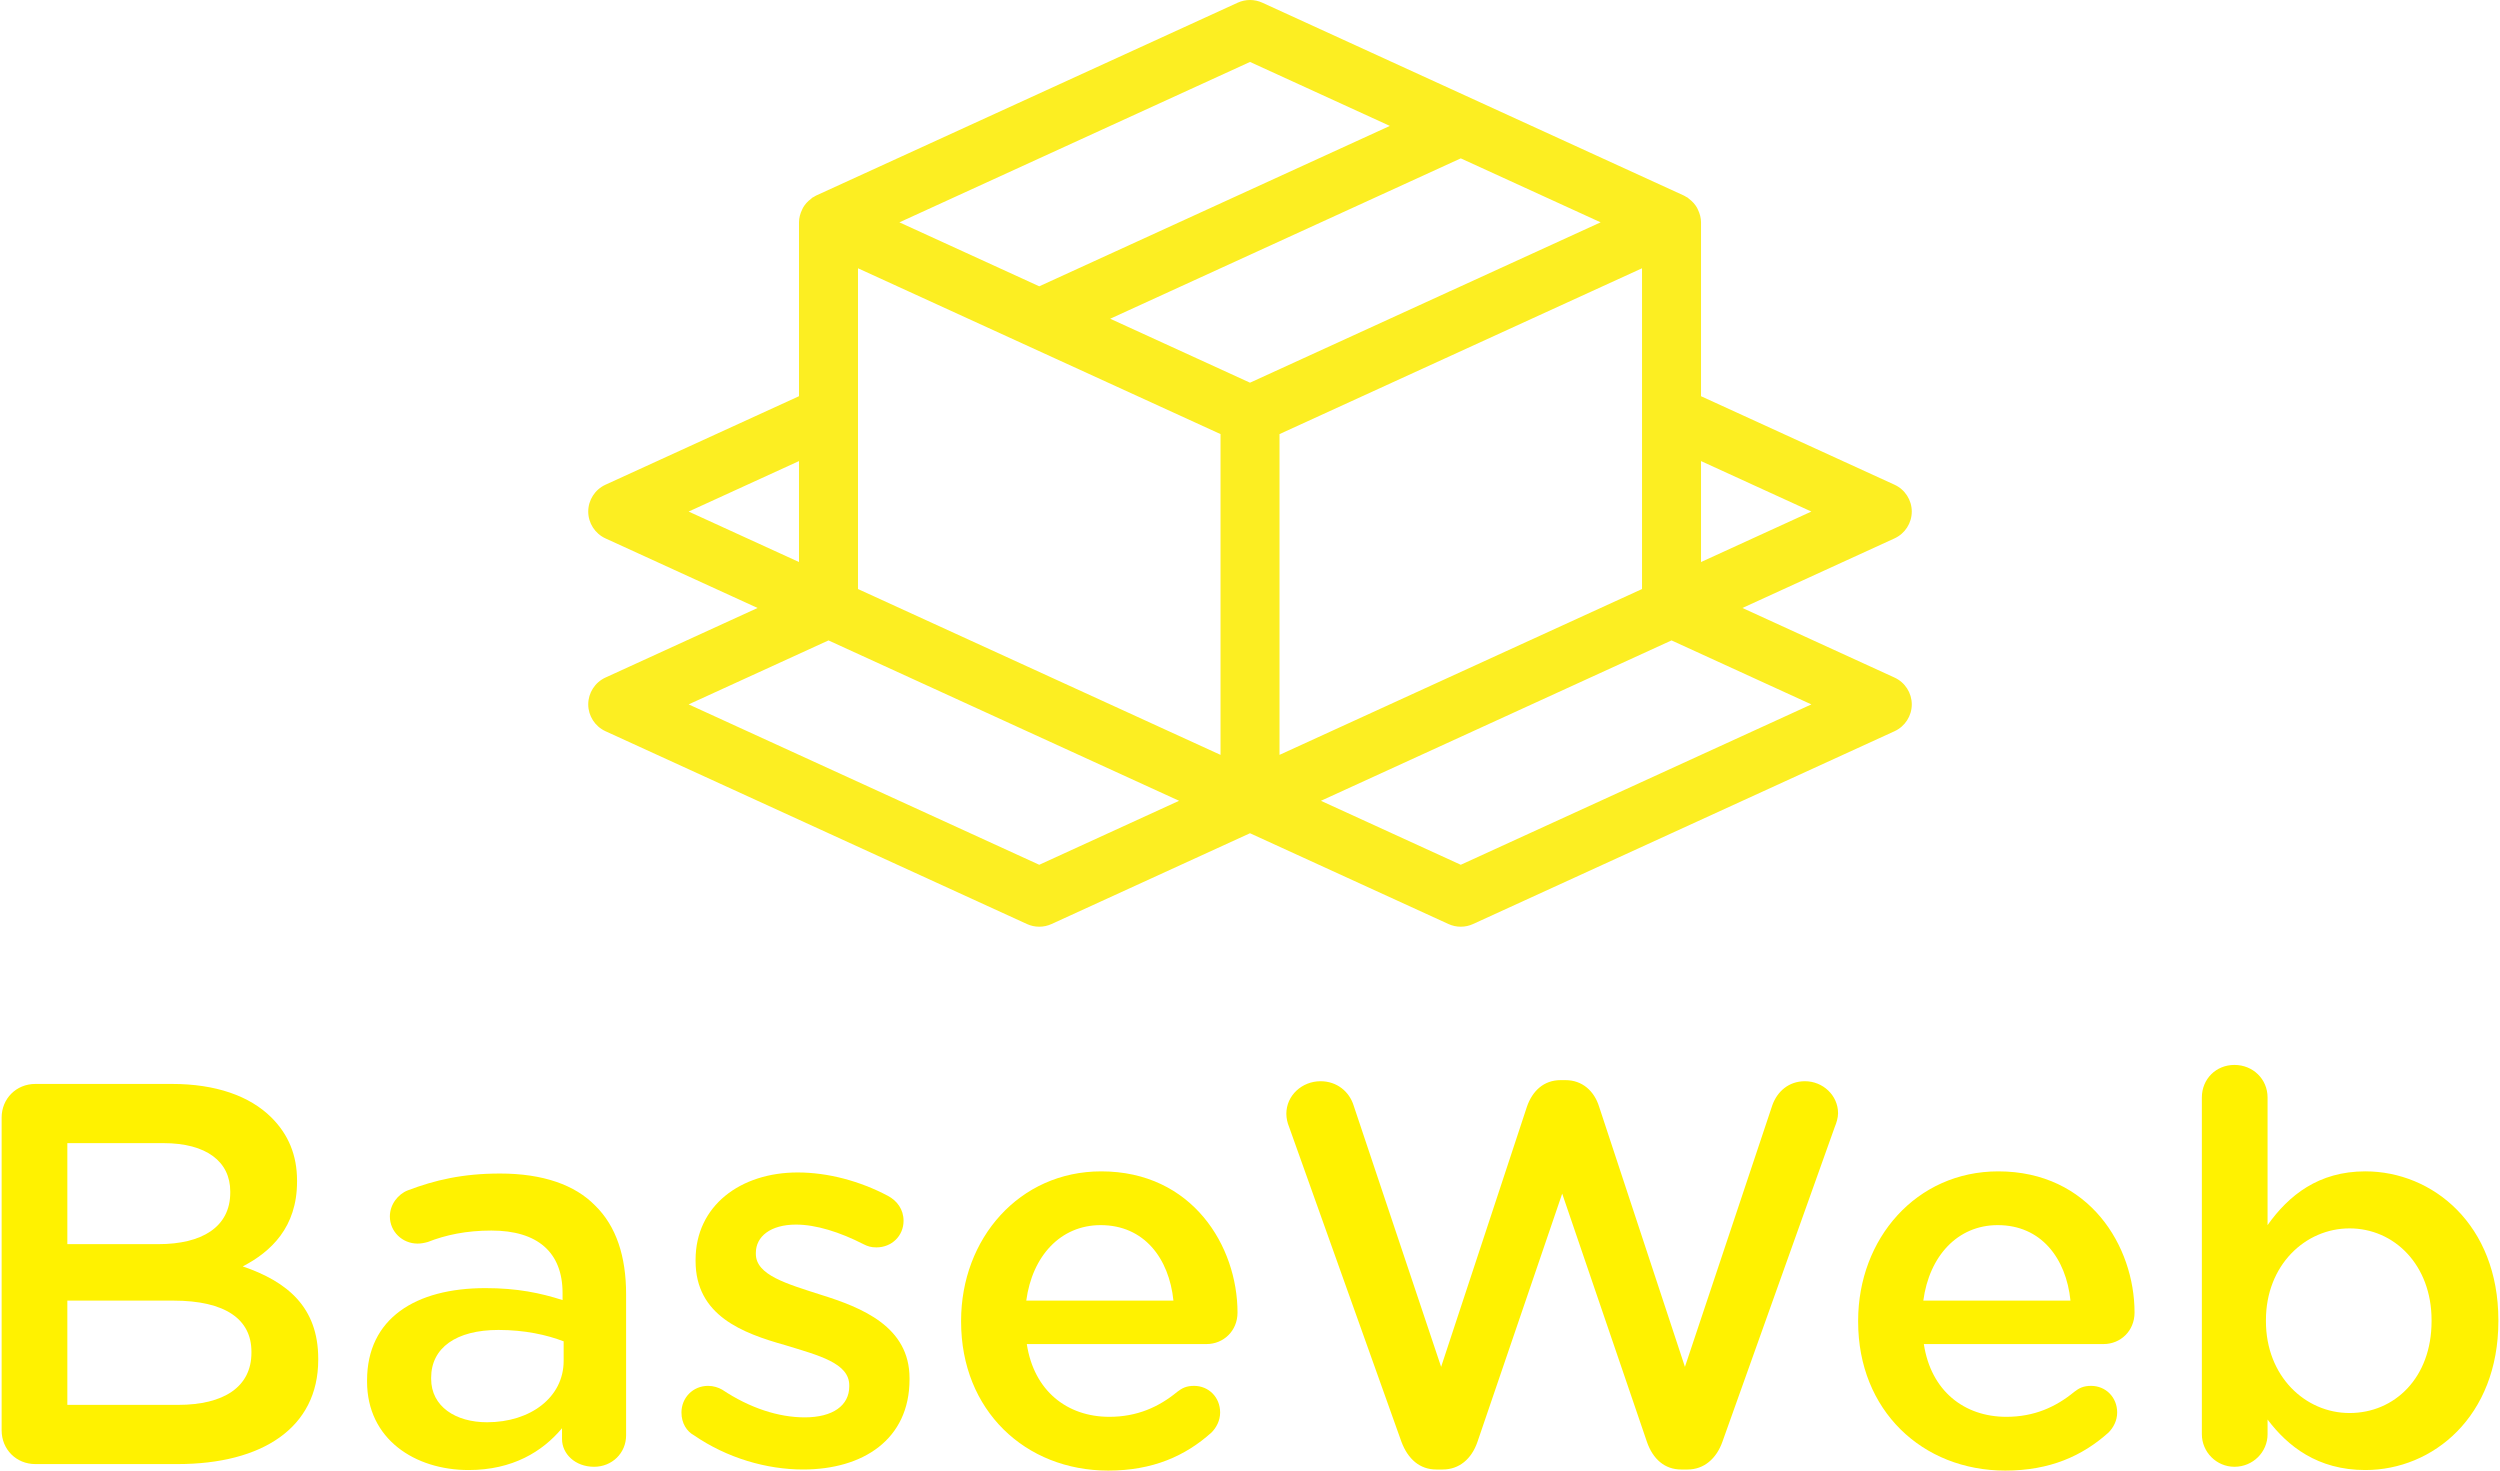
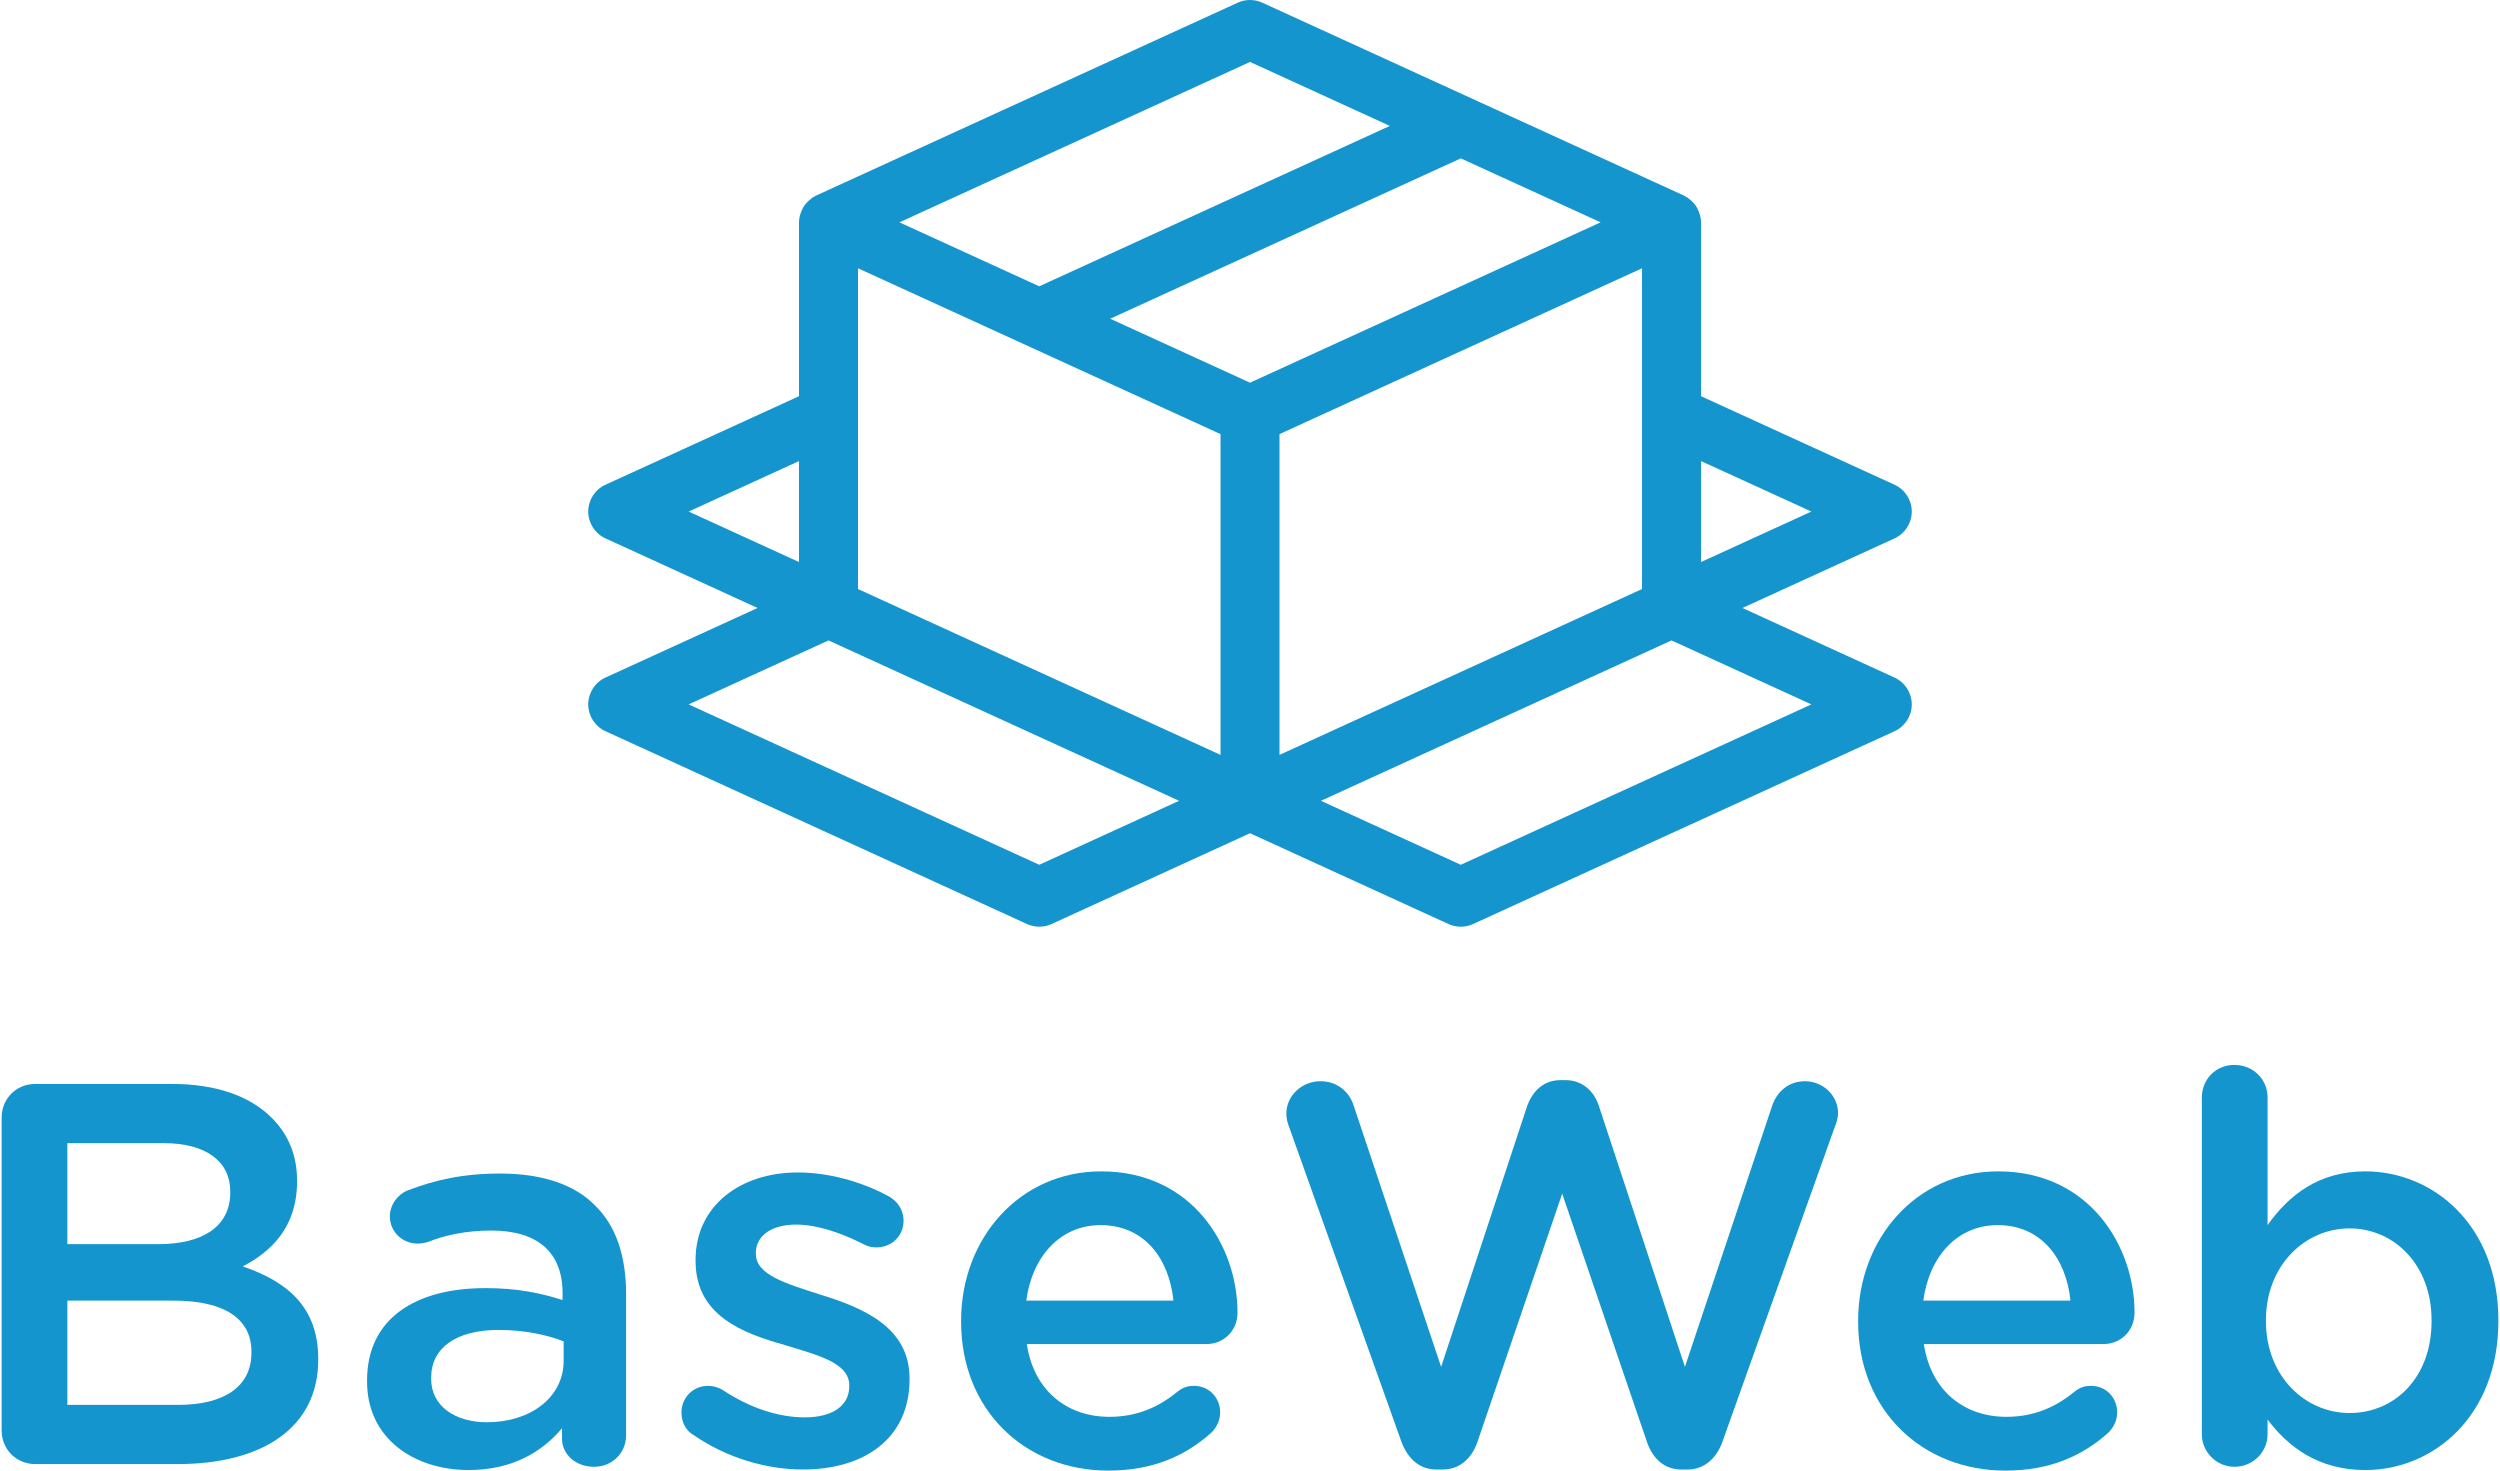
<svg xmlns="http://www.w3.org/2000/svg" version="1.1" id="Layer_1" x="0px" y="0px" viewBox="0 0 340 200" enable-background="new 0 0 340 200" xml:space="preserve">
  <g>
-     <path fill="#FCEE22" d="M257.657,92.15l-20.687-9.465l20.688-9.465c1.423-0.651,2.343-2.083,2.343-3.648   c0-1.565-0.92-2.997-2.343-3.648l-26.319-12.039V30.238c0-0.581-0.149-1.175-0.442-1.767c-0.036-0.087-0.065-0.15-0.1-0.214   c-0.275-0.474-0.638-0.877-1.089-1.212c-0.048-0.054-0.116-0.118-0.204-0.176c-0.079-0.053-0.157-0.088-0.223-0.112   c-0.069-0.049-0.166-0.115-0.293-0.171L171.671,0.364C171.144,0.123,170.582,0,170.002,0s-1.142,0.123-1.669,0.364l-57.327,26.225   c-0.12,0.054-0.216,0.119-0.286,0.169c-0.067,0.024-0.147,0.061-0.228,0.115c-0.087,0.058-0.154,0.123-0.201,0.176   c-0.465,0.348-0.821,0.746-1.078,1.198c-0.035,0.059-0.068,0.13-0.098,0.202c-0.302,0.614-0.451,1.208-0.451,1.789v23.646   L82.343,65.924C80.919,66.576,80,68.008,80,69.573c0,1.564,0.919,2.996,2.342,3.648l20.688,9.464l-20.688,9.463   C80.92,92.799,80,94.231,80,95.796c0,1.565,0.92,2.997,2.343,3.648l57.327,26.225c0.525,0.241,1.086,0.363,1.669,0.363   s1.144-0.122,1.67-0.364l26.99-12.348l26.997,12.349c0.525,0.241,1.086,0.363,1.669,0.363s1.144-0.122,1.67-0.364l57.324-26.223   c1.423-0.652,2.343-2.084,2.343-3.648C260,94.232,259.08,92.8,257.657,92.15z M246.346,69.571l-15.007,6.866V62.706L246.346,69.571   z M116.687,80.109V36.485l49.304,22.552v43.626L116.687,80.109z M141.338,38.938l-19.019-8.7l47.683-21.814l19.018,8.7   L141.338,38.938z M223.315,36.485v43.624l-49.302,22.554V59.037L223.315,36.485z M198.666,21.537l19.019,8.7l-20.493,9.374h-0.039   l-0.185,0.1l-26.968,12.336l-7.324-3.352l-11.689-5.347L198.666,21.537z M227.327,87.096l19.019,8.702l-47.682,21.812l-19.019-8.7   L227.327,87.096z M160.355,108.908l-19.017,8.702L93.654,95.796l19.021-8.7L160.355,108.908z M108.663,62.706v13.731l-15.009-6.865   L108.663,62.706z" />
+     <path fill="#1495cd" d="M257.657,92.15l-20.687-9.465l20.688-9.465c1.423-0.651,2.343-2.083,2.343-3.648   c0-1.565-0.92-2.997-2.343-3.648l-26.319-12.039V30.238c0-0.581-0.149-1.175-0.442-1.767c-0.036-0.087-0.065-0.15-0.1-0.214   c-0.275-0.474-0.638-0.877-1.089-1.212c-0.048-0.054-0.116-0.118-0.204-0.176c-0.079-0.053-0.157-0.088-0.223-0.112   c-0.069-0.049-0.166-0.115-0.293-0.171L171.671,0.364C171.144,0.123,170.582,0,170.002,0s-1.142,0.123-1.669,0.364l-57.327,26.225   c-0.12,0.054-0.216,0.119-0.286,0.169c-0.067,0.024-0.147,0.061-0.228,0.115c-0.087,0.058-0.154,0.123-0.201,0.176   c-0.465,0.348-0.821,0.746-1.078,1.198c-0.035,0.059-0.068,0.13-0.098,0.202c-0.302,0.614-0.451,1.208-0.451,1.789v23.646   L82.343,65.924C80.919,66.576,80,68.008,80,69.573c0,1.564,0.919,2.996,2.342,3.648l20.688,9.464l-20.688,9.463   C80.92,92.799,80,94.231,80,95.796c0,1.565,0.92,2.997,2.343,3.648l57.327,26.225c0.525,0.241,1.086,0.363,1.669,0.363   s1.144-0.122,1.67-0.364l26.99-12.348l26.997,12.349c0.525,0.241,1.086,0.363,1.669,0.363s1.144-0.122,1.67-0.364l57.324-26.223   c1.423-0.652,2.343-2.084,2.343-3.648C260,94.232,259.08,92.8,257.657,92.15z M246.346,69.571l-15.007,6.866V62.706L246.346,69.571   z M116.687,80.109V36.485l49.304,22.552v43.626L116.687,80.109z M141.338,38.938l-19.019-8.7l47.683-21.814l19.018,8.7   L141.338,38.938z M223.315,36.485v43.624l-49.302,22.554V59.037L223.315,36.485z M198.666,21.537l19.019,8.7l-20.493,9.374h-0.039   l-0.185,0.1l-26.968,12.336l-7.324-3.352l-11.689-5.347L198.666,21.537z M227.327,87.096l19.019,8.702l-47.682,21.812l-19.019-8.7   L227.327,87.096z M160.355,108.908l-19.017,8.702L93.654,95.796l19.021-8.7L160.355,108.908z M108.663,62.706v13.731l-15.009-6.865   L108.663,62.706z" />
  </g>
  <g>
-     <path fill="#FFF200" d="M0.222,151.995c0-2.585,1.994-4.579,4.578-4.579h18.611c5.909,0,10.561,1.625,13.516,4.579   c2.29,2.289,3.471,5.095,3.471,8.567v0.147c0,6.204-3.545,9.528-7.385,11.522c6.056,2.067,10.266,5.539,10.266,12.556v0.147   c0,9.232-7.607,14.18-19.128,14.18H4.801c-2.584,0-4.578-1.994-4.578-4.579V151.995z M21.566,169.203   c5.835,0,9.749-2.29,9.749-7.016v-0.148c0-4.062-3.249-6.573-9.084-6.573H9.159v13.737H21.566z M24.225,191.063   c6.203,0,9.97-2.437,9.97-7.091v-0.147c0-4.357-3.472-6.942-10.635-6.942H9.159v14.18H24.225z" />
-     <path fill="#FFF200" d="M49.92,187.887v-0.147c0-8.42,6.574-12.556,16.1-12.556c4.358,0,7.46,0.665,10.488,1.625v-0.96   c0-5.539-3.398-8.494-9.675-8.494c-3.398,0-6.204,0.591-8.641,1.552c-0.518,0.147-0.961,0.221-1.403,0.221   c-2.068,0-3.767-1.625-3.767-3.693c0-1.625,1.108-3.028,2.437-3.545c3.693-1.403,7.46-2.29,12.556-2.29   c5.835,0,10.193,1.552,12.925,4.357c2.88,2.807,4.21,6.942,4.21,12.039v19.202c0,2.437-1.92,4.284-4.358,4.284   c-2.584,0-4.357-1.773-4.357-3.767v-1.476c-2.658,3.175-6.721,5.686-12.703,5.686C56.42,199.926,49.92,195.716,49.92,187.887z    M76.656,185.081v-2.658c-2.29-0.886-5.318-1.551-8.862-1.551c-5.76,0-9.158,2.437-9.158,6.499v0.148   c0,3.766,3.323,5.908,7.607,5.908C72.151,193.426,76.656,190.03,76.656,185.081z" />
-     <path fill="#FFF200" d="M94.377,195.199c-0.961-0.517-1.699-1.625-1.699-3.102c0-1.994,1.551-3.619,3.619-3.619   c0.738,0,1.403,0.221,1.92,0.517c3.767,2.511,7.681,3.767,11.226,3.767c3.84,0,6.056-1.625,6.056-4.21v-0.147   c0-3.029-4.136-4.063-8.715-5.466c-5.76-1.625-12.186-3.988-12.186-11.448v-0.147c0-7.386,6.13-11.89,13.885-11.89   c4.136,0,8.494,1.181,12.26,3.175c1.256,0.665,2.141,1.847,2.141,3.398c0,2.068-1.625,3.619-3.692,3.619   c-0.739,0-1.182-0.147-1.773-0.443c-3.176-1.626-6.425-2.659-9.158-2.659c-3.472,0-5.465,1.625-5.465,3.84v0.148   c0,2.88,4.209,4.062,8.788,5.539c5.687,1.772,12.112,4.357,12.112,11.374v0.147c0,8.198-6.351,12.26-14.476,12.26   C104.273,199.852,98.882,198.301,94.377,195.199z" />
-     <path fill="#FFF200" d="M150.725,200c-11.3,0-20.015-8.198-20.015-20.236v-0.148c0-11.152,7.902-20.31,19.054-20.31   c12.408,0,18.538,10.193,18.538,19.202c0,2.511-1.921,4.284-4.21,4.284h-24.446c0.96,6.351,5.465,9.896,11.225,9.896   c3.767,0,6.721-1.329,9.232-3.398c0.665-0.517,1.256-0.812,2.29-0.812c1.994,0,3.545,1.552,3.545,3.619   c0,1.108-0.517,2.068-1.182,2.732C161.212,198.006,156.781,200,150.725,200z M159.587,176.883   c-0.591-5.76-3.989-10.266-9.897-10.266c-5.465,0-9.305,4.21-10.118,10.266H159.587z" />
-     <path fill="#FFF200" d="M175.313,153.25c-0.221-0.517-0.37-1.182-0.37-1.772c0-2.512,2.143-4.431,4.654-4.431   c2.216,0,3.914,1.402,4.504,3.323l11.891,35.524l11.669-35.377c0.738-2.143,2.289-3.619,4.578-3.619h0.665   c2.29,0,3.914,1.476,4.578,3.619l11.669,35.377l11.891-35.598c0.664-1.847,2.216-3.249,4.431-3.249   c2.437,0,4.504,1.919,4.504,4.357c0,0.591-0.221,1.329-0.443,1.846l-15.288,42.836c-0.812,2.29-2.511,3.766-4.727,3.766h-0.886   c-2.216,0-3.84-1.403-4.653-3.766l-11.522-33.752l-11.521,33.752c-0.812,2.363-2.511,3.766-4.727,3.766h-0.886   c-2.216,0-3.84-1.403-4.727-3.766L175.313,153.25z" />
-     <path fill="#FFF200" d="M272.722,200c-11.3,0-20.015-8.198-20.015-20.236v-0.148c0-11.152,7.902-20.31,19.054-20.31   c12.407,0,18.537,10.193,18.537,19.202c0,2.511-1.92,4.284-4.21,4.284h-24.446c0.961,6.351,5.466,9.896,11.226,9.896   c3.766,0,6.721-1.329,9.232-3.398c0.664-0.517,1.255-0.812,2.29-0.812c1.993,0,3.545,1.552,3.545,3.619   c0,1.108-0.517,2.068-1.182,2.732C283.209,198.006,278.778,200,272.722,200z M281.585,176.883   c-0.591-5.76-3.989-10.266-9.897-10.266c-5.465,0-9.305,4.21-10.118,10.266H281.585z" />
-     <path fill="#FFF200" d="M299.453,149.262c0-2.512,1.92-4.432,4.431-4.432c2.511,0,4.505,1.92,4.505,4.432v17.355   c2.88-4.063,6.942-7.312,13.294-7.312c9.158,0,18.095,7.238,18.095,20.236v0.148c0,12.924-8.862,20.236-18.095,20.236   c-6.5,0-10.561-3.249-13.294-6.868v1.994c0,2.437-1.994,4.431-4.505,4.431c-2.437,0-4.431-1.994-4.431-4.431V149.262z    M330.693,179.69v-0.148c0-7.533-5.095-12.481-11.151-12.481c-6.057,0-11.375,5.022-11.375,12.481v0.148   c0,7.459,5.318,12.481,11.375,12.481C325.672,192.171,330.693,187.37,330.693,179.69z" />
+     <path fill="#1495cd" d="M0.222,151.995c0-2.585,1.994-4.579,4.578-4.579h18.611c5.909,0,10.561,1.625,13.516,4.579   c2.29,2.289,3.471,5.095,3.471,8.567v0.147c0,6.204-3.545,9.528-7.385,11.522c6.056,2.067,10.266,5.539,10.266,12.556v0.147   c0,9.232-7.607,14.18-19.128,14.18H4.801c-2.584,0-4.578-1.994-4.578-4.579V151.995z M21.566,169.203   c5.835,0,9.749-2.29,9.749-7.016v-0.148c0-4.062-3.249-6.573-9.084-6.573H9.159v13.737H21.566z M24.225,191.063   c6.203,0,9.97-2.437,9.97-7.091v-0.147c0-4.357-3.472-6.942-10.635-6.942H9.159v14.18H24.225z" />
+     <path fill="#1495cd" d="M49.92,187.887v-0.147c0-8.42,6.574-12.556,16.1-12.556c4.358,0,7.46,0.665,10.488,1.625v-0.96   c0-5.539-3.398-8.494-9.675-8.494c-3.398,0-6.204,0.591-8.641,1.552c-0.518,0.147-0.961,0.221-1.403,0.221   c-2.068,0-3.767-1.625-3.767-3.693c0-1.625,1.108-3.028,2.437-3.545c3.693-1.403,7.46-2.29,12.556-2.29   c5.835,0,10.193,1.552,12.925,4.357c2.88,2.807,4.21,6.942,4.21,12.039v19.202c0,2.437-1.92,4.284-4.358,4.284   c-2.584,0-4.357-1.773-4.357-3.767v-1.476c-2.658,3.175-6.721,5.686-12.703,5.686C56.42,199.926,49.92,195.716,49.92,187.887z    M76.656,185.081v-2.658c-2.29-0.886-5.318-1.551-8.862-1.551c-5.76,0-9.158,2.437-9.158,6.499v0.148   c0,3.766,3.323,5.908,7.607,5.908C72.151,193.426,76.656,190.03,76.656,185.081z" />
+     <path fill="#1495cd" d="M94.377,195.199c-0.961-0.517-1.699-1.625-1.699-3.102c0-1.994,1.551-3.619,3.619-3.619   c0.738,0,1.403,0.221,1.92,0.517c3.767,2.511,7.681,3.767,11.226,3.767c3.84,0,6.056-1.625,6.056-4.21v-0.147   c0-3.029-4.136-4.063-8.715-5.466c-5.76-1.625-12.186-3.988-12.186-11.448v-0.147c0-7.386,6.13-11.89,13.885-11.89   c4.136,0,8.494,1.181,12.26,3.175c1.256,0.665,2.141,1.847,2.141,3.398c0,2.068-1.625,3.619-3.692,3.619   c-0.739,0-1.182-0.147-1.773-0.443c-3.176-1.626-6.425-2.659-9.158-2.659c-3.472,0-5.465,1.625-5.465,3.84v0.148   c0,2.88,4.209,4.062,8.788,5.539c5.687,1.772,12.112,4.357,12.112,11.374v0.147c0,8.198-6.351,12.26-14.476,12.26   C104.273,199.852,98.882,198.301,94.377,195.199z" />
+     <path fill="#1495cd" d="M150.725,200c-11.3,0-20.015-8.198-20.015-20.236v-0.148c0-11.152,7.902-20.31,19.054-20.31   c12.408,0,18.538,10.193,18.538,19.202c0,2.511-1.921,4.284-4.21,4.284h-24.446c0.96,6.351,5.465,9.896,11.225,9.896   c3.767,0,6.721-1.329,9.232-3.398c0.665-0.517,1.256-0.812,2.29-0.812c1.994,0,3.545,1.552,3.545,3.619   c0,1.108-0.517,2.068-1.182,2.732C161.212,198.006,156.781,200,150.725,200z M159.587,176.883   c-0.591-5.76-3.989-10.266-9.897-10.266c-5.465,0-9.305,4.21-10.118,10.266H159.587z" />
+     <path fill="#1495cd" d="M175.313,153.25c-0.221-0.517-0.37-1.182-0.37-1.772c0-2.512,2.143-4.431,4.654-4.431   c2.216,0,3.914,1.402,4.504,3.323l11.891,35.524l11.669-35.377c0.738-2.143,2.289-3.619,4.578-3.619h0.665   c2.29,0,3.914,1.476,4.578,3.619l11.669,35.377l11.891-35.598c0.664-1.847,2.216-3.249,4.431-3.249   c2.437,0,4.504,1.919,4.504,4.357c0,0.591-0.221,1.329-0.443,1.846l-15.288,42.836c-0.812,2.29-2.511,3.766-4.727,3.766h-0.886   c-2.216,0-3.84-1.403-4.653-3.766l-11.522-33.752l-11.521,33.752c-0.812,2.363-2.511,3.766-4.727,3.766h-0.886   c-2.216,0-3.84-1.403-4.727-3.766L175.313,153.25z" />
+     <path fill="#1495cd" d="M272.722,200c-11.3,0-20.015-8.198-20.015-20.236v-0.148c0-11.152,7.902-20.31,19.054-20.31   c12.407,0,18.537,10.193,18.537,19.202c0,2.511-1.92,4.284-4.21,4.284h-24.446c0.961,6.351,5.466,9.896,11.226,9.896   c3.766,0,6.721-1.329,9.232-3.398c0.664-0.517,1.255-0.812,2.29-0.812c1.993,0,3.545,1.552,3.545,3.619   c0,1.108-0.517,2.068-1.182,2.732C283.209,198.006,278.778,200,272.722,200z M281.585,176.883   c-0.591-5.76-3.989-10.266-9.897-10.266c-5.465,0-9.305,4.21-10.118,10.266H281.585z" />
+     <path fill="#1495cd" d="M299.453,149.262c0-2.512,1.92-4.432,4.431-4.432c2.511,0,4.505,1.92,4.505,4.432v17.355   c2.88-4.063,6.942-7.312,13.294-7.312c9.158,0,18.095,7.238,18.095,20.236v0.148c0,12.924-8.862,20.236-18.095,20.236   c-6.5,0-10.561-3.249-13.294-6.868v1.994c0,2.437-1.994,4.431-4.505,4.431c-2.437,0-4.431-1.994-4.431-4.431V149.262z    M330.693,179.69v-0.148c0-7.533-5.095-12.481-11.151-12.481c-6.057,0-11.375,5.022-11.375,12.481v0.148   c0,7.459,5.318,12.481,11.375,12.481C325.672,192.171,330.693,187.37,330.693,179.69z" />
  </g>
</svg>
